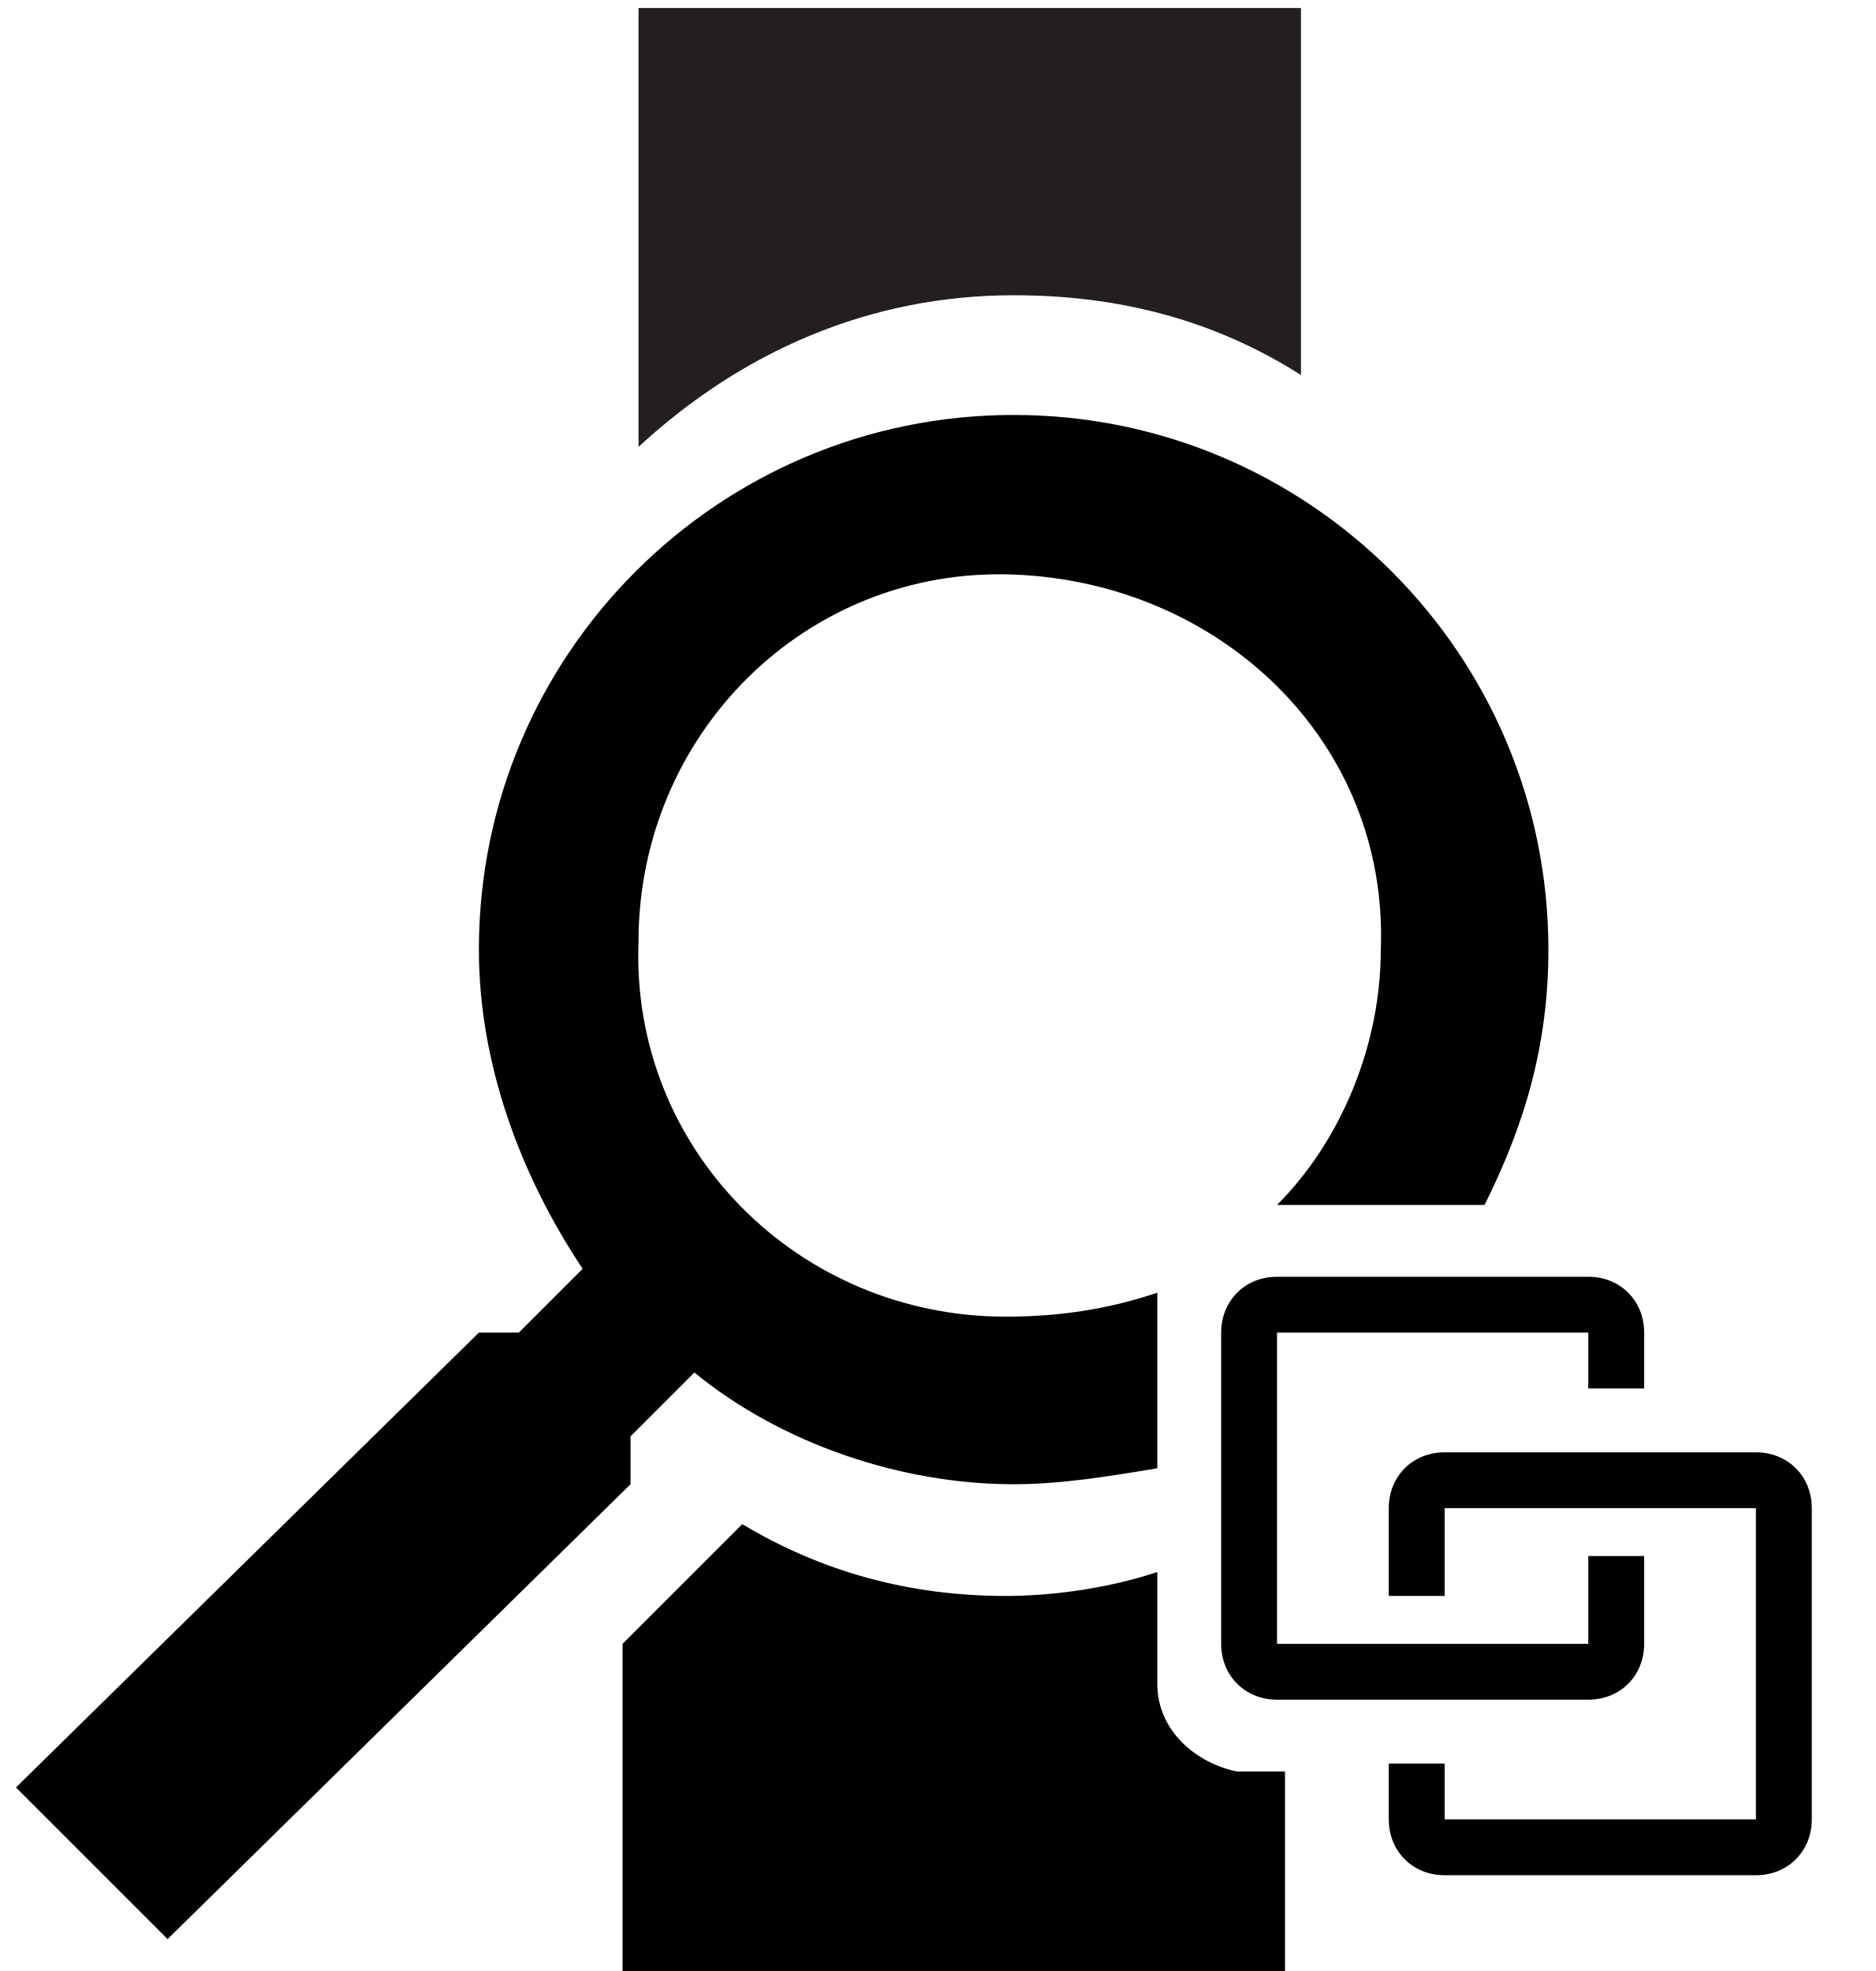
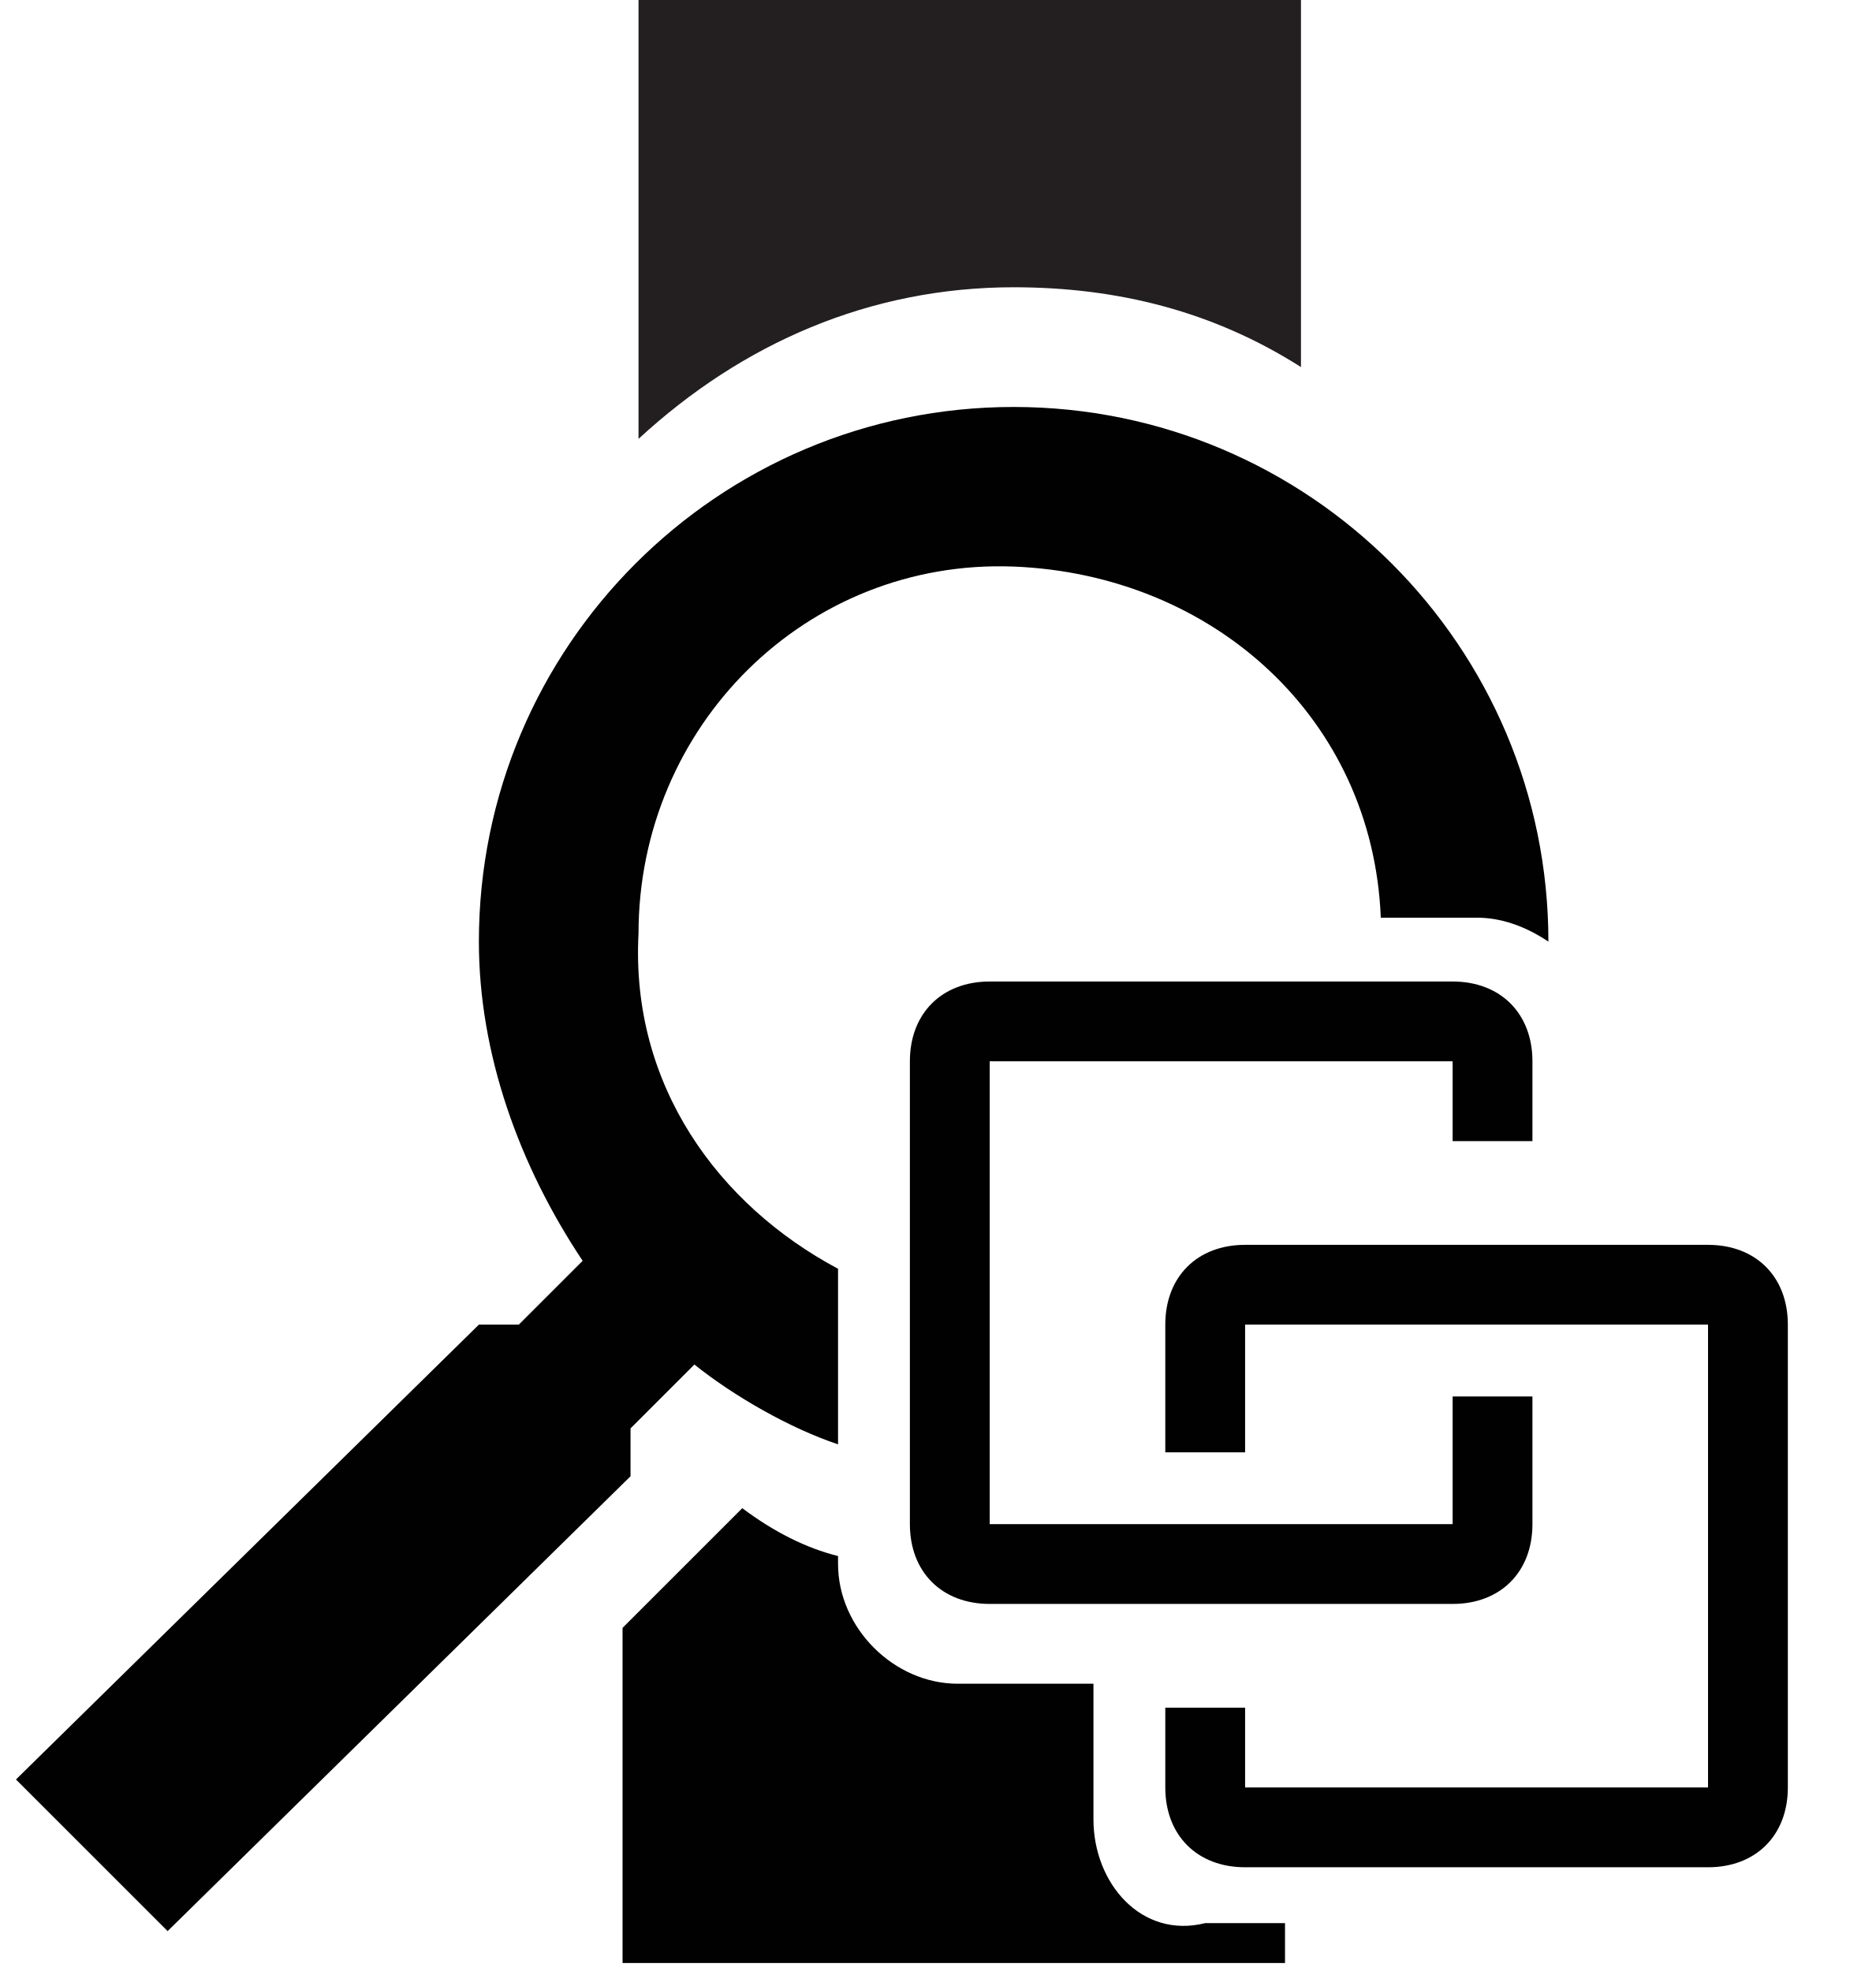
<svg xmlns="http://www.w3.org/2000/svg" version="1.1" id="Layer_1" x="0px" y="0px" viewBox="0 0 23.5 24.7" style="enable-background:new 0 0 23.5 24.7;" xml:space="preserve">
  <style type="text/css">
	.st0{fill:#231F20;}
	.st1{fill:none;}
	.st2{fill:#010101;}
</style>
-   <path class="st0" d="M16.3,4.7V0.1H8v5.5c1.3-1.2,2.9-1.9,4.7-1.9C14,3.7,15.2,4,16.3,4.7z" />
+   <path class="st0" d="M16.3,4.6V0H8v5.5c1.3-1.2,2.9-1.9,4.7-1.9C14,3.6,15.2,3.9,16.3,4.6z" />
  <g>
-     <path class="st1" d="M12.7,7.2C10.1,7.1,8,9.2,8,11.8c-0.1,2.6,2,4.7,4.6,4.7c0.7,0,1.3-0.1,1.9-0.3v0c0-0.6,0.5-1,1-1H16   c0.8-0.8,1.3-2,1.3-3.2C17.4,9.3,15.3,7.3,12.7,7.2z" />
-     <path class="st2" d="M12.6,16.5c-2.6,0-4.7-2.1-4.6-4.7c0-2.6,2.1-4.7,4.7-4.6c2.6,0.1,4.7,2.1,4.6,4.7c0,1.2-0.5,2.4-1.3,3.2h2.6   c0.5-1,0.8-2,0.8-3.2c0-3.7-3-6.7-6.7-6.7S6,8.2,6,11.9c0,1.4,0.5,2.8,1.3,4l-0.8,0.8H6l-5.8,5.7l1.9,1.9l5.8-5.7V18l0.8-0.8   c1.1,0.9,2.6,1.4,4,1.4c0.6,0,1.2-0.1,1.8-0.2v-2.2C13.9,16.4,13.3,16.5,12.6,16.5z" />
-     <g>
-       <path class="st2" d="M14.5,21.1v-1.4c-0.6,0.2-1.3,0.3-1.9,0.3c-1.2,0-2.3-0.3-3.3-0.9l-1.5,1.5v4.2h8.3v-2.6h-0.6    C15,22.1,14.5,21.7,14.5,21.1z" />
-     </g>
+     <path class="st1" d="M12,11.5h5.3c-0.1-2.4-2.1-4.3-4.6-4.4C10.1,7,8,9.1,8,11.7c-0.1,1.8,1,3.4,2.5,4.2v-3   C10.5,12.1,11.2,11.5,12,11.5z" />
+     <path class="st2" d="M8,11.7c0-2.6,2.1-4.7,4.7-4.6c2.5,0.1,4.5,1.9,4.6,4.4h1.2c0.3,0,0.6,0.1,0.9,0.3c0-3.7-3-6.7-6.7-6.7   C9,5.1,6,8.1,6,11.8c0,1.4,0.5,2.8,1.3,4l-0.8,0.8H6l-5.8,5.7l1.9,1.9l5.8-5.7v-0.6l0.8-0.8c0.5,0.4,1.2,0.8,1.8,1v-2.2   C9,15.1,7.9,13.6,8,11.7z" />
+     <path class="st2" d="M13.7,22.8v-1.7H12c-0.8,0-1.5-0.7-1.5-1.5v-0.1c-0.4-0.1-0.8-0.3-1.2-0.6l-1.5,1.5v4.2h8.3v-0.5h-1   C14.3,24.3,13.7,23.6,13.7,22.8z" />
  </g>
-   <path class="st2" d="M16,16c-0.4,0-0.7,0.3-0.7,0.7l0,0v3.9c0,0.4,0.3,0.7,0.7,0.7l0,0h3.9c0.4,0,0.7-0.3,0.7-0.7l0,0v-1.1h-0.7v1.1  H16v-3.9h3.9v0.7h0.7v-0.7c0-0.4-0.3-0.7-0.7-0.7l0,0 M18.1,18.2c-0.4,0-0.7,0.3-0.7,0.7l0,0V20h0.7v-1.1H22v3.9h-3.9v-0.7h-0.7v0.7  c0,0.4,0.3,0.7,0.7,0.7l0,0H22c0.4,0,0.7-0.3,0.7-0.7l0,0v-3.9c0-0.4-0.3-0.7-0.7-0.7l0,0H18.1" />
+   <path class="st2" d="M12.4,12.3c-0.6,0-1,0.4-1,1l0,0v5.8c0,0.6,0.4,1,1,1l0,0h5.8c0.6,0,1-0.4,1-1l0,0v-1.6h-1v1.6h-5.8v-5.8h5.8v1  h1v-1c0-0.6-0.4-1-1-1l0,0 M15.6,15.6c-0.6,0-1,0.4-1,1l0,0v1.6h1v-1.6h5.8v5.8h-5.8v-1h-1v1c0,0.6,0.4,1,1,1l0,0h5.8  c0.6,0,1-0.4,1-1l0,0v-5.8c0-0.6-0.4-1-1-1l0,0H15.6" />
</svg>
